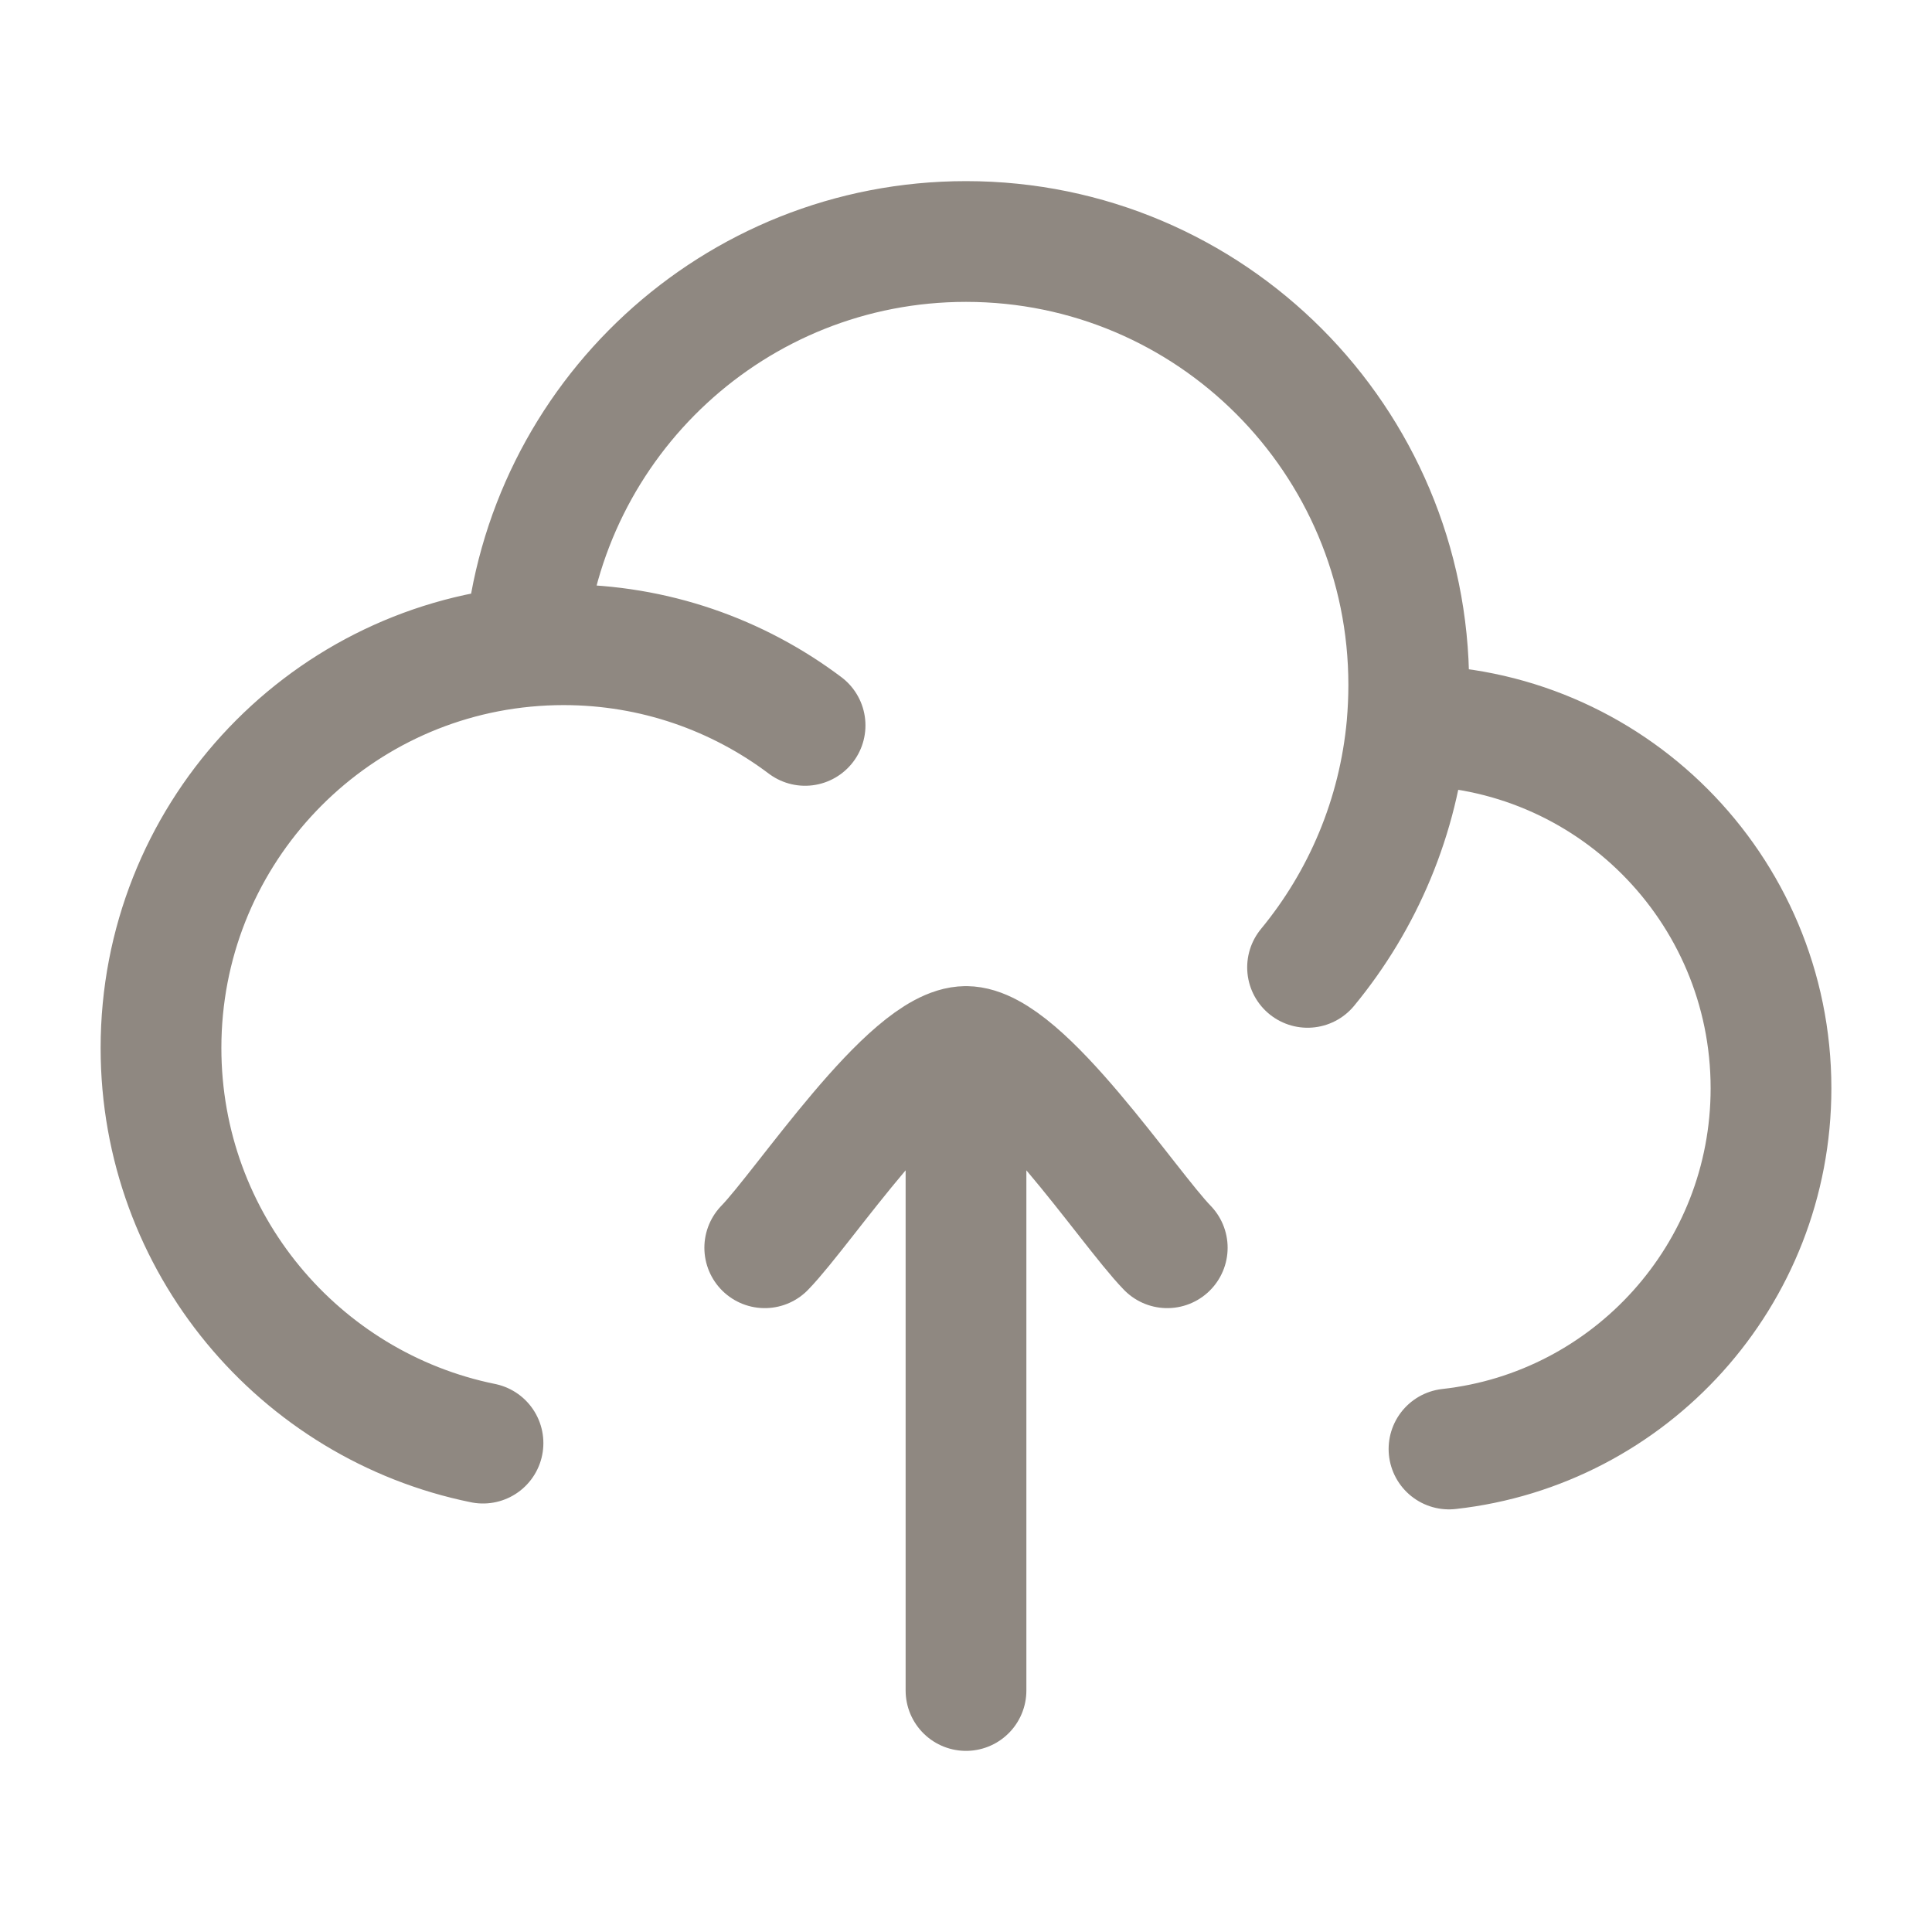
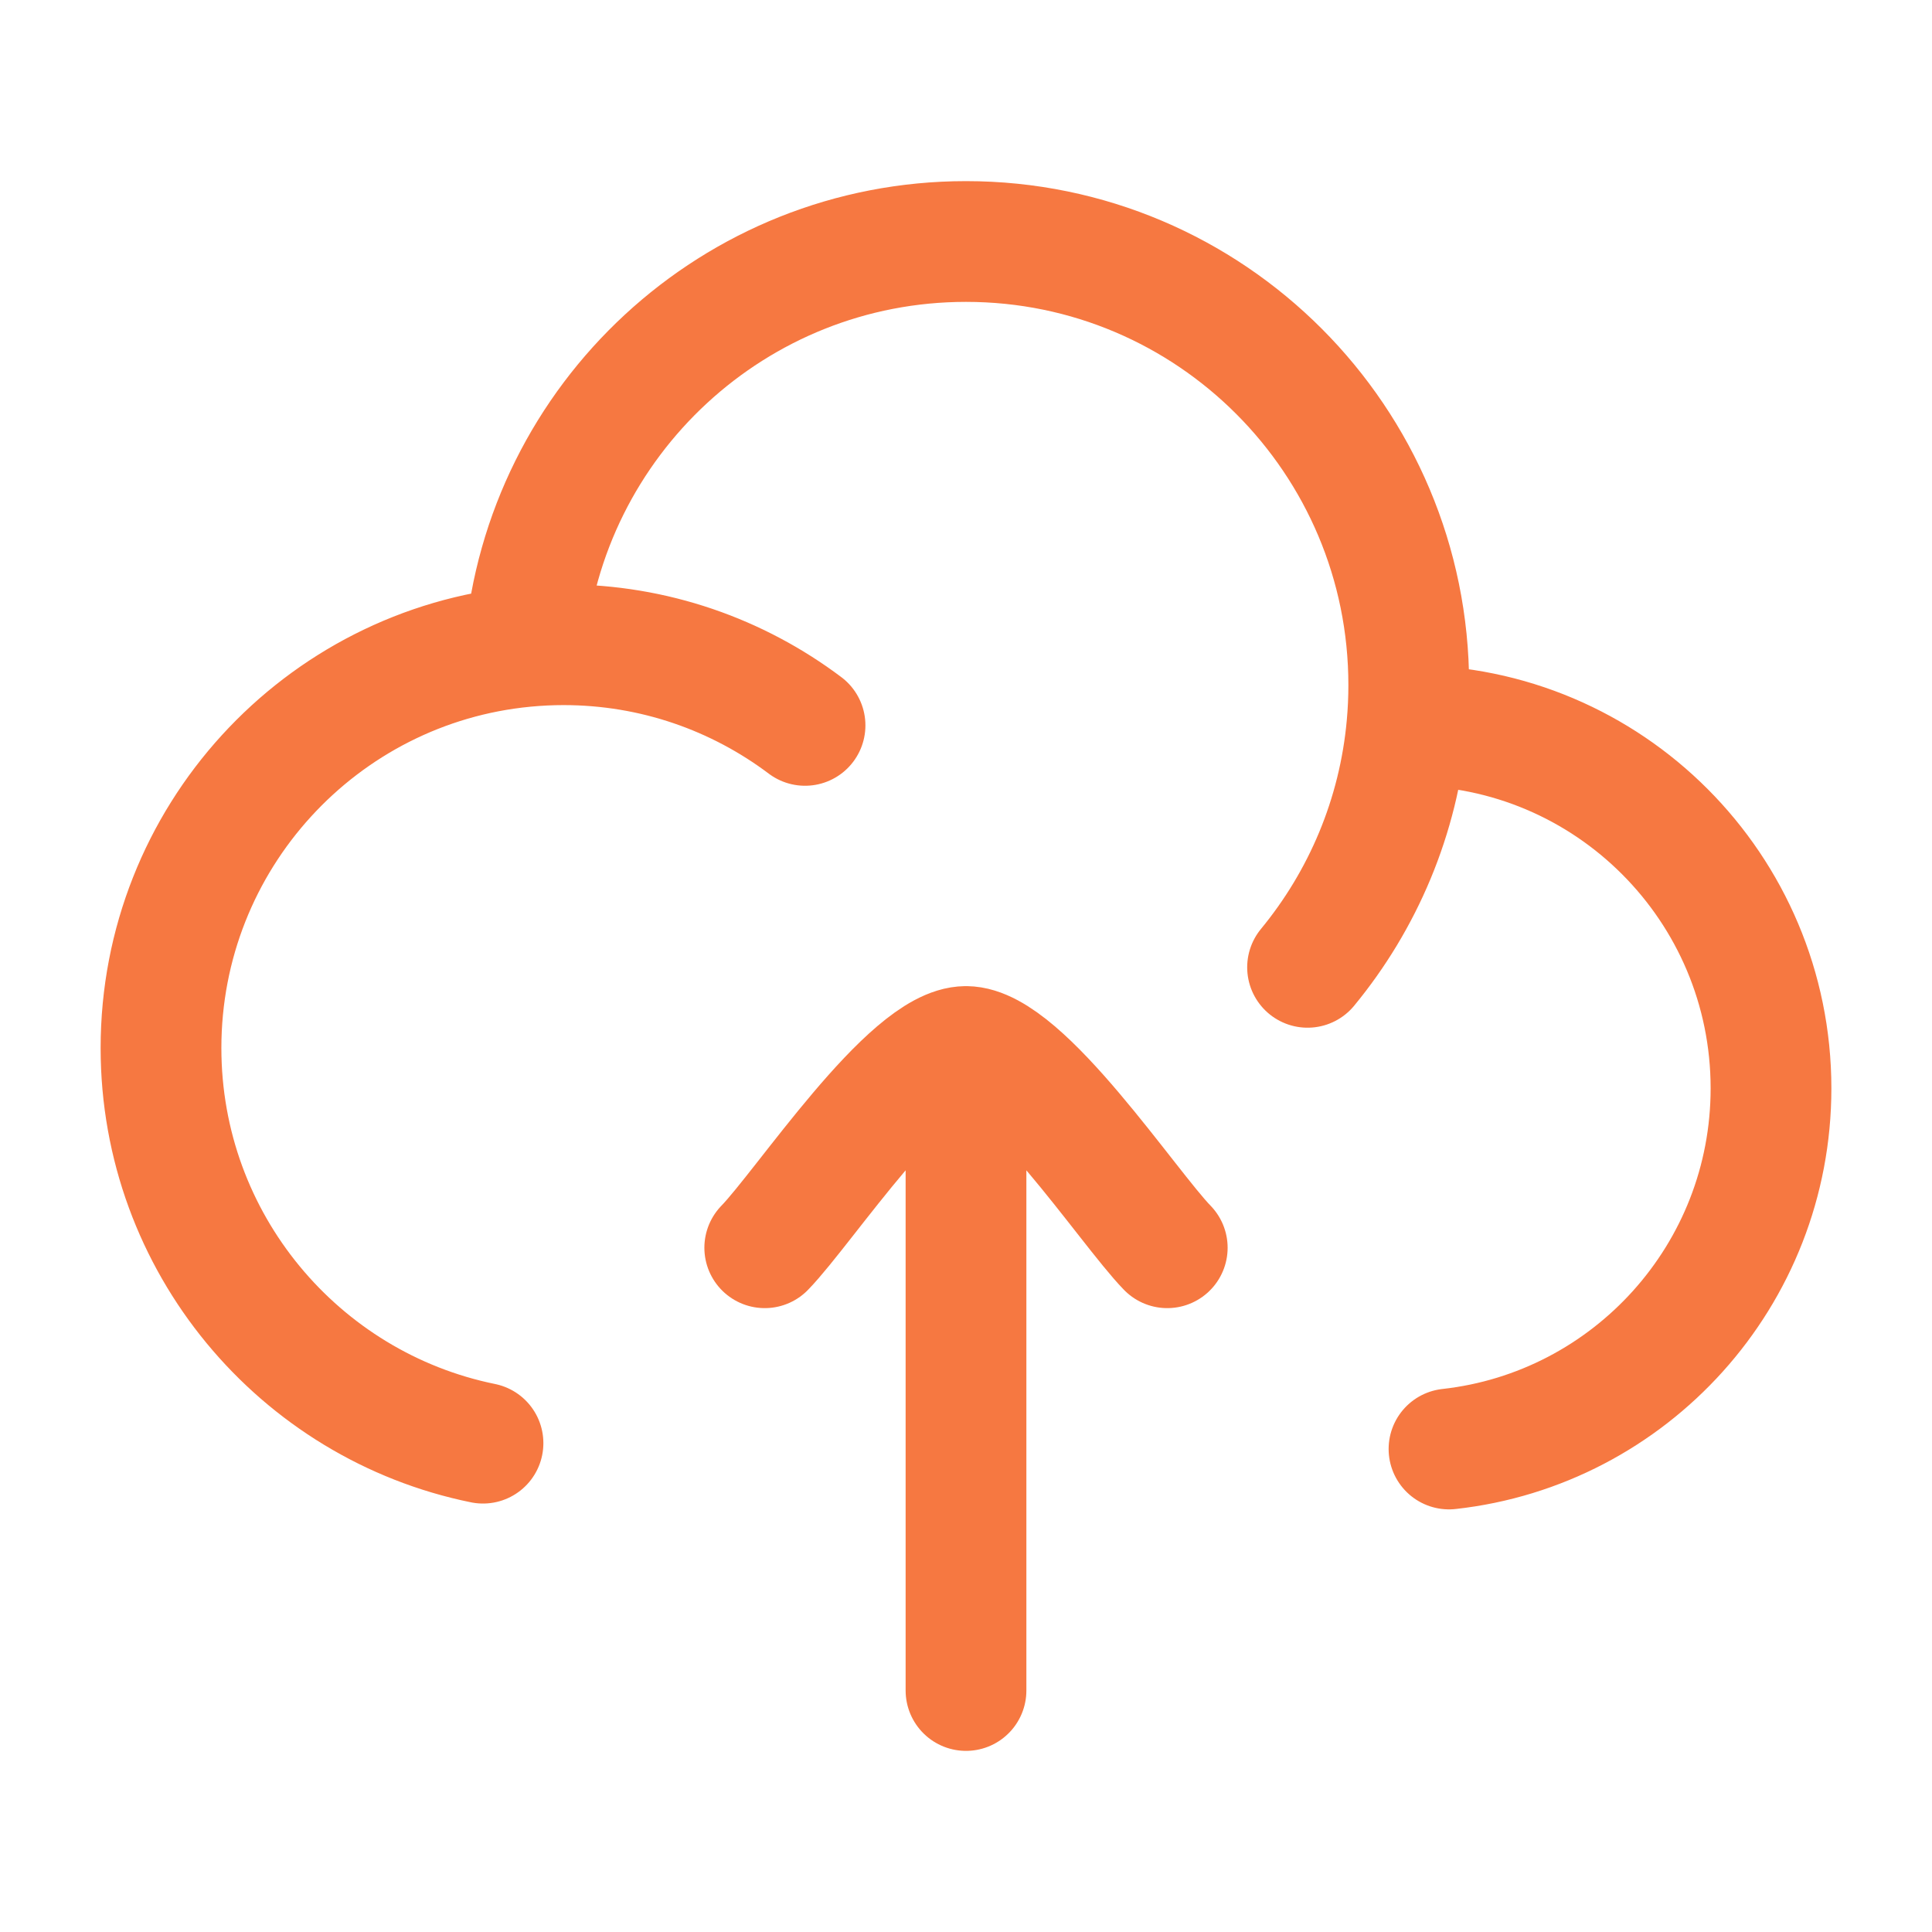
- <svg xmlns="http://www.w3.org/2000/svg" width="24" height="24" viewBox="0 0 24 24" fill="none">
-   <path d="M17.478 9.011C17.485 9.011 17.492 9.011 17.5 9.011C19.985 9.011 22 11.029 22 13.519C22 15.84 20.25 17.751 18 18M17.478 9.011C17.492 8.846 17.5 8.679 17.5 8.51C17.5 5.467 15.038 3 12 3C9.123 3 6.762 5.213 6.52 8.032M17.478 9.011C17.375 10.148 16.929 11.185 16.243 12.017M6.52 8.032C3.984 8.274 2 10.414 2 13.018C2 15.442 3.718 17.463 6 17.927M6.52 8.032C6.678 8.017 6.838 8.009 7 8.009C8.126 8.009 9.165 8.382 10.001 9.011" stroke="#8F8881" stroke-width="1.5" stroke-linecap="round" stroke-linejoin="round" />
-   <path d="M12 13V21M12 13C11.3 13 9.992 14.994 9.5 15.5M12 13C12.7 13 14.008 14.994 14.5 15.5" stroke="#8F8881" stroke-width="1.5" stroke-linecap="round" stroke-linejoin="round" />
+ <svg xmlns="http://www.w3.org/2000/svg" width="48" height="48" viewBox="0 0 48 48" fill="none">
+   <path d="M34.955 18.022C34.97 18.022 34.985 18.022 35 18.022C39.971 18.022 44 22.059 44 27.039C44 31.68 40.5 35.502 36 36M34.955 18.022C34.985 17.692 35 17.358 35 17.02C35 10.934 30.075 6 24 6C18.247 6 13.525 10.425 13.041 16.064M34.955 18.022C34.751 20.295 33.857 22.369 32.486 24.033M13.041 16.064C7.968 16.547 4 20.828 4 26.037C4 30.883 7.436 34.926 12 35.855M13.041 16.064C13.357 16.034 13.677 16.018 14 16.018C16.252 16.018 18.329 16.764 20.001 18.022" stroke="#F67841" stroke-width="3" stroke-linecap="round" stroke-linejoin="round" />
+   <path d="M24 26V42M24 26C22.6 26 19.983 29.989 19 31M24 26C25.4 26 28.017 29.989 29 31" stroke="#F67841" stroke-width="3" stroke-linecap="round" stroke-linejoin="round" />
</svg>
